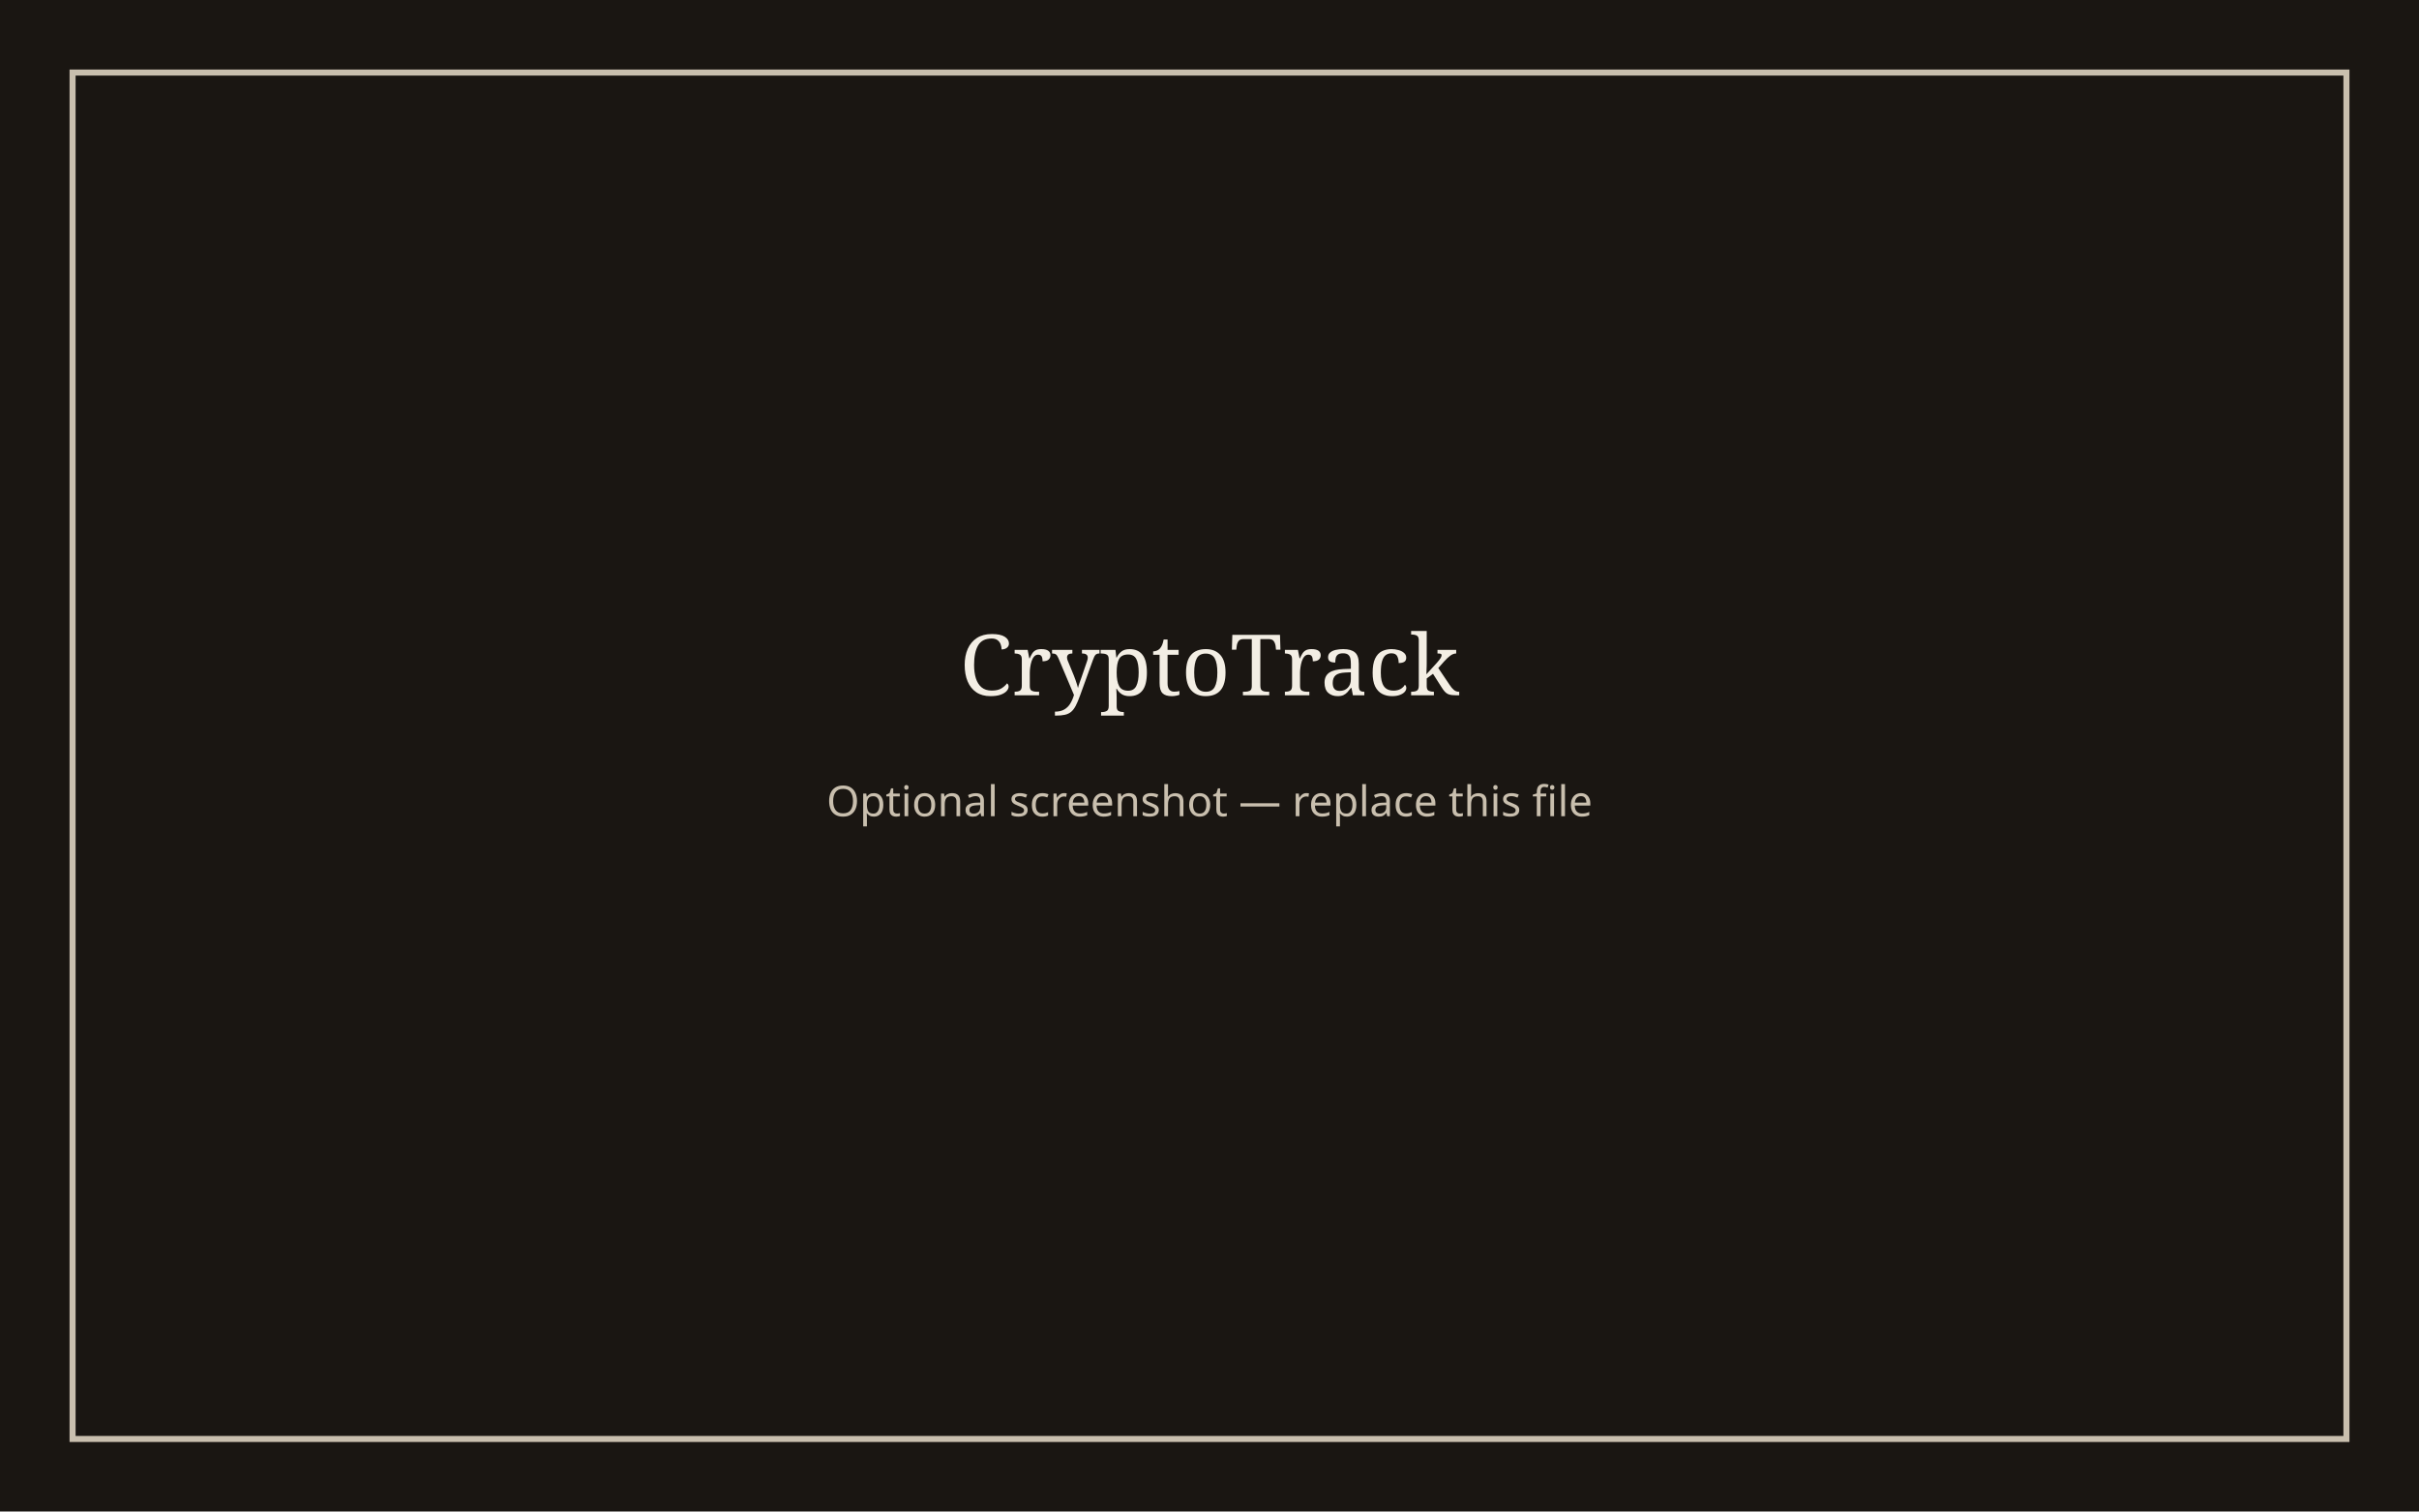
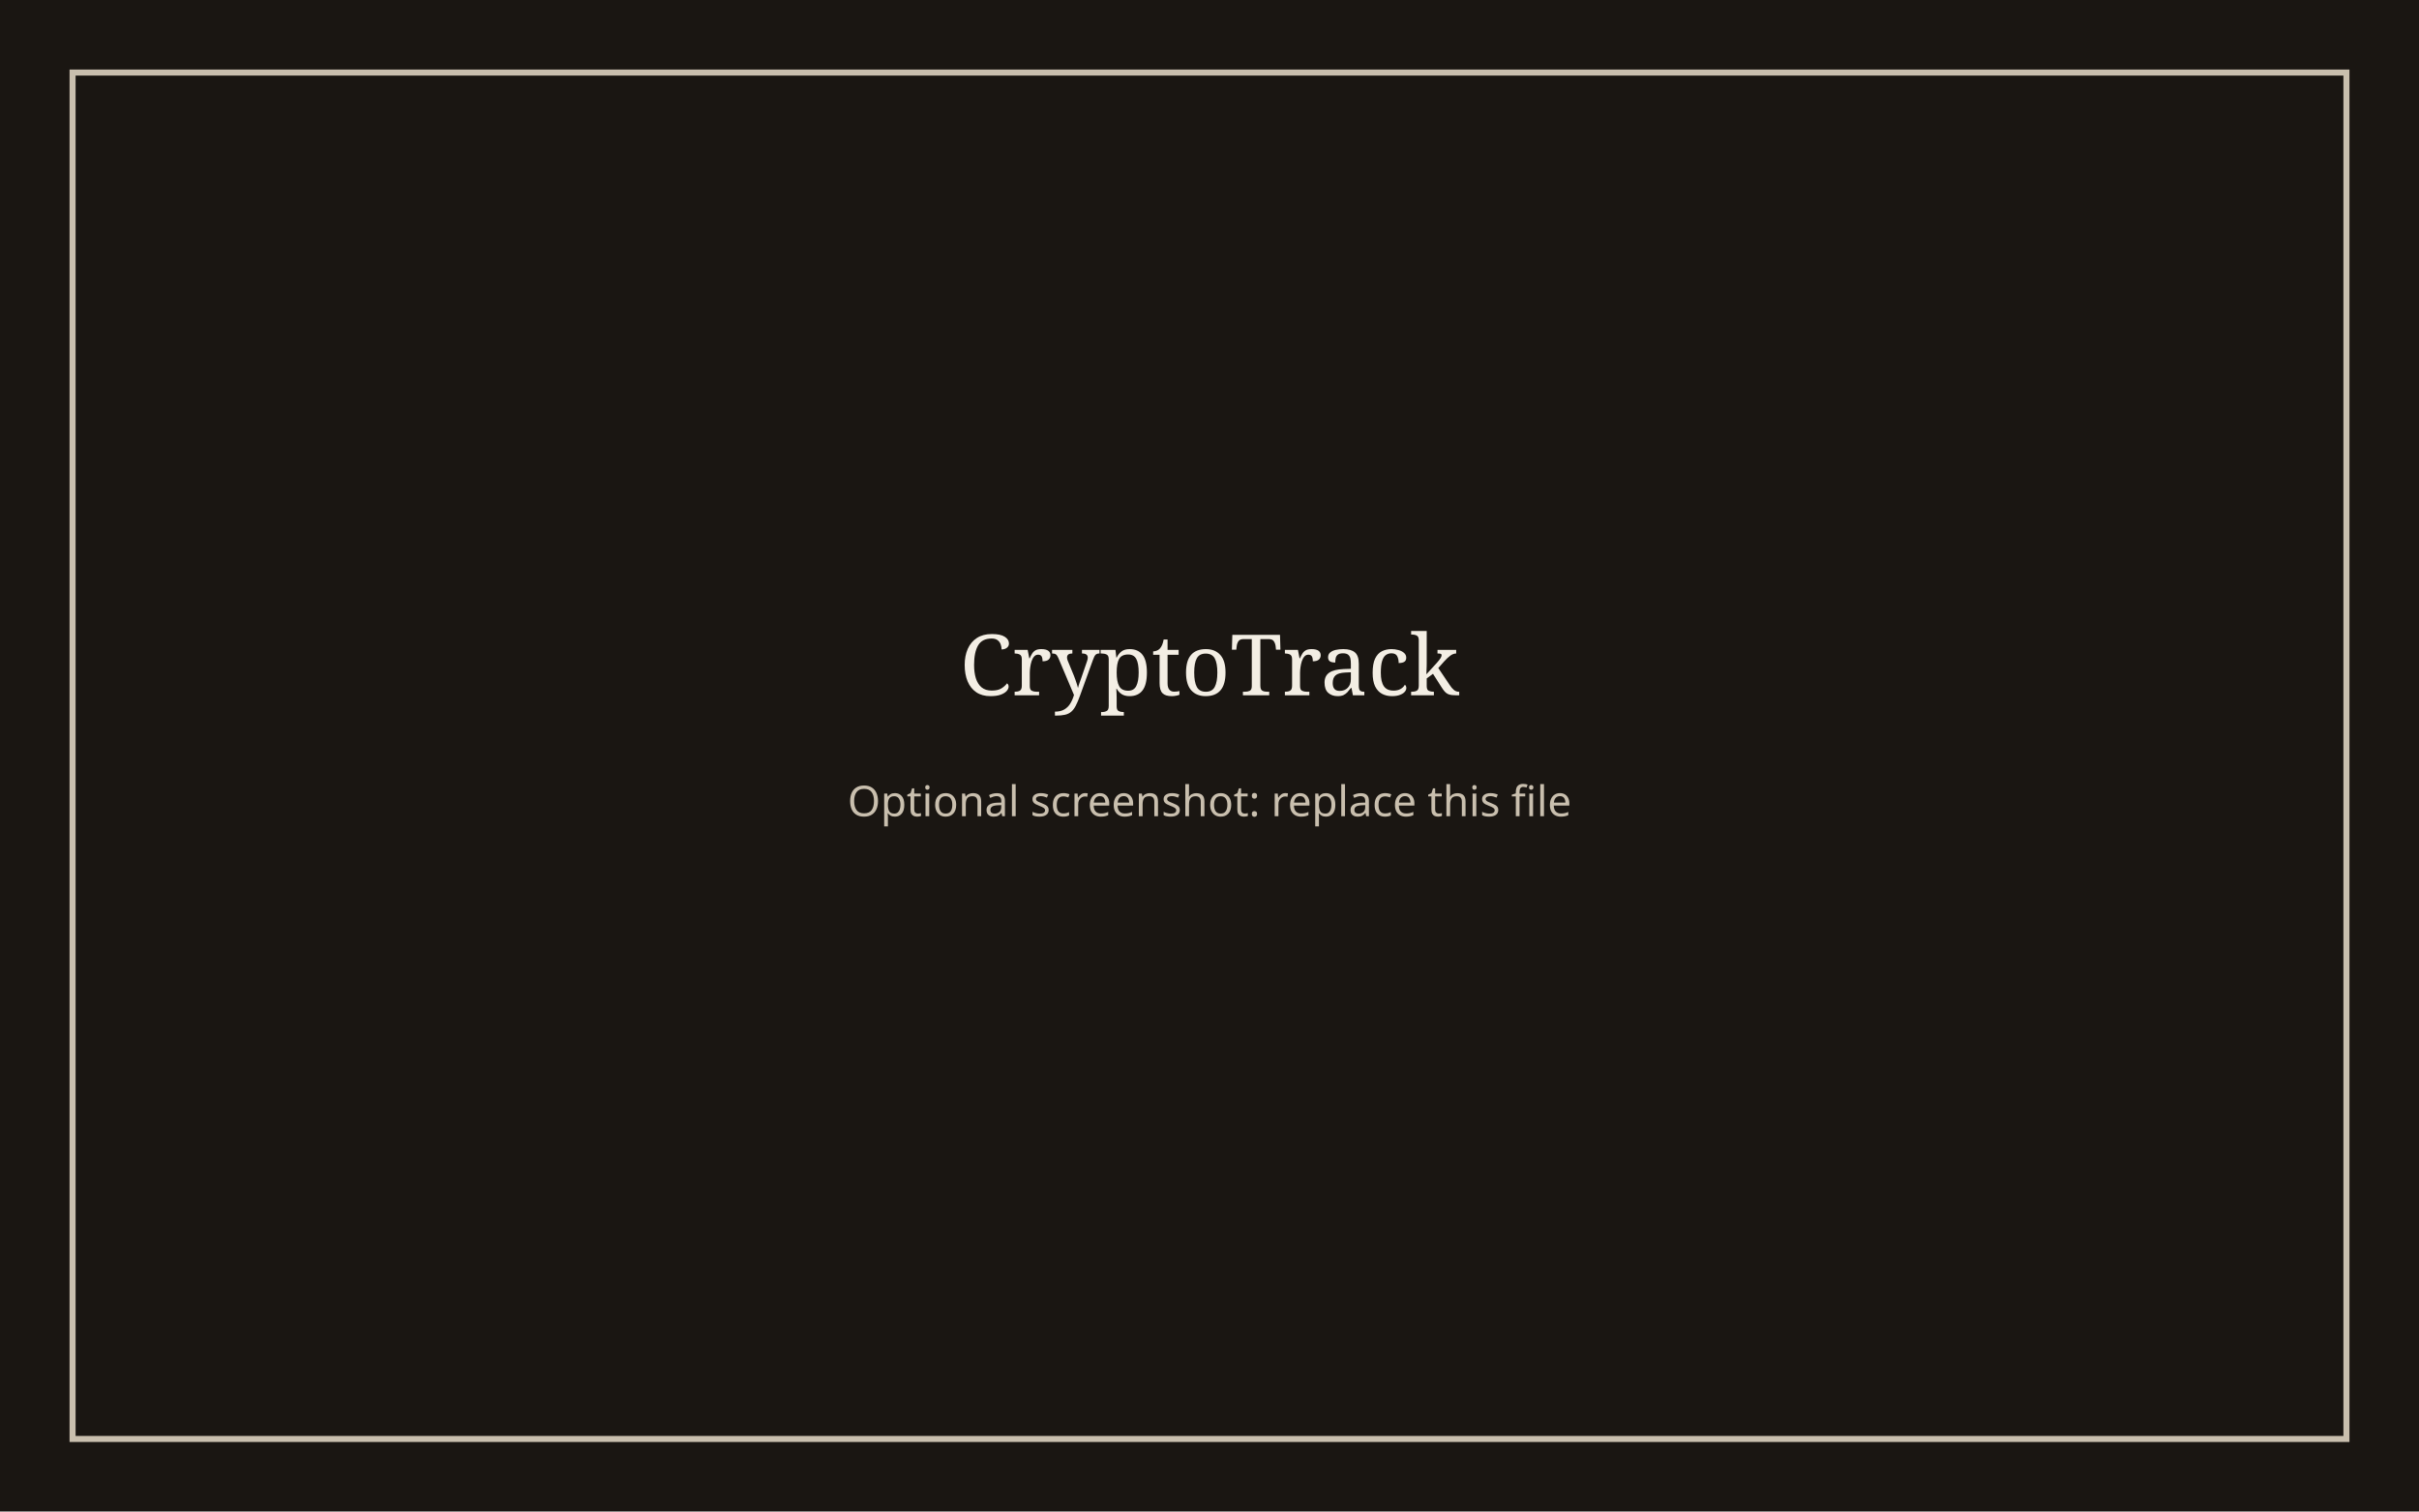
<svg xmlns="http://www.w3.org/2000/svg" width="800" height="500" viewBox="0 0 800 500">
  <rect width="800" height="500" fill="#1a1612" />
  <rect x="24" y="24" width="752" height="452" fill="none" stroke="#c9bfae" stroke-width="2" />
  <text x="400" y="230" text-anchor="middle" font-family="Georgia, serif" font-size="28" fill="#f3eee4">CryptoTrack</text>
-   <text x="400" y="270" text-anchor="middle" font-family="ui-sans-serif, system-ui, sans-serif" font-size="14" fill="#c9bfae">Optional screenshot — replace this file</text>
+   <text x="400" y="270" text-anchor="middle" font-family="ui-sans-serif, system-ui, sans-serif" font-size="14" fill="#c9bfae">Optional screenshot: replace this file</text>
</svg>
